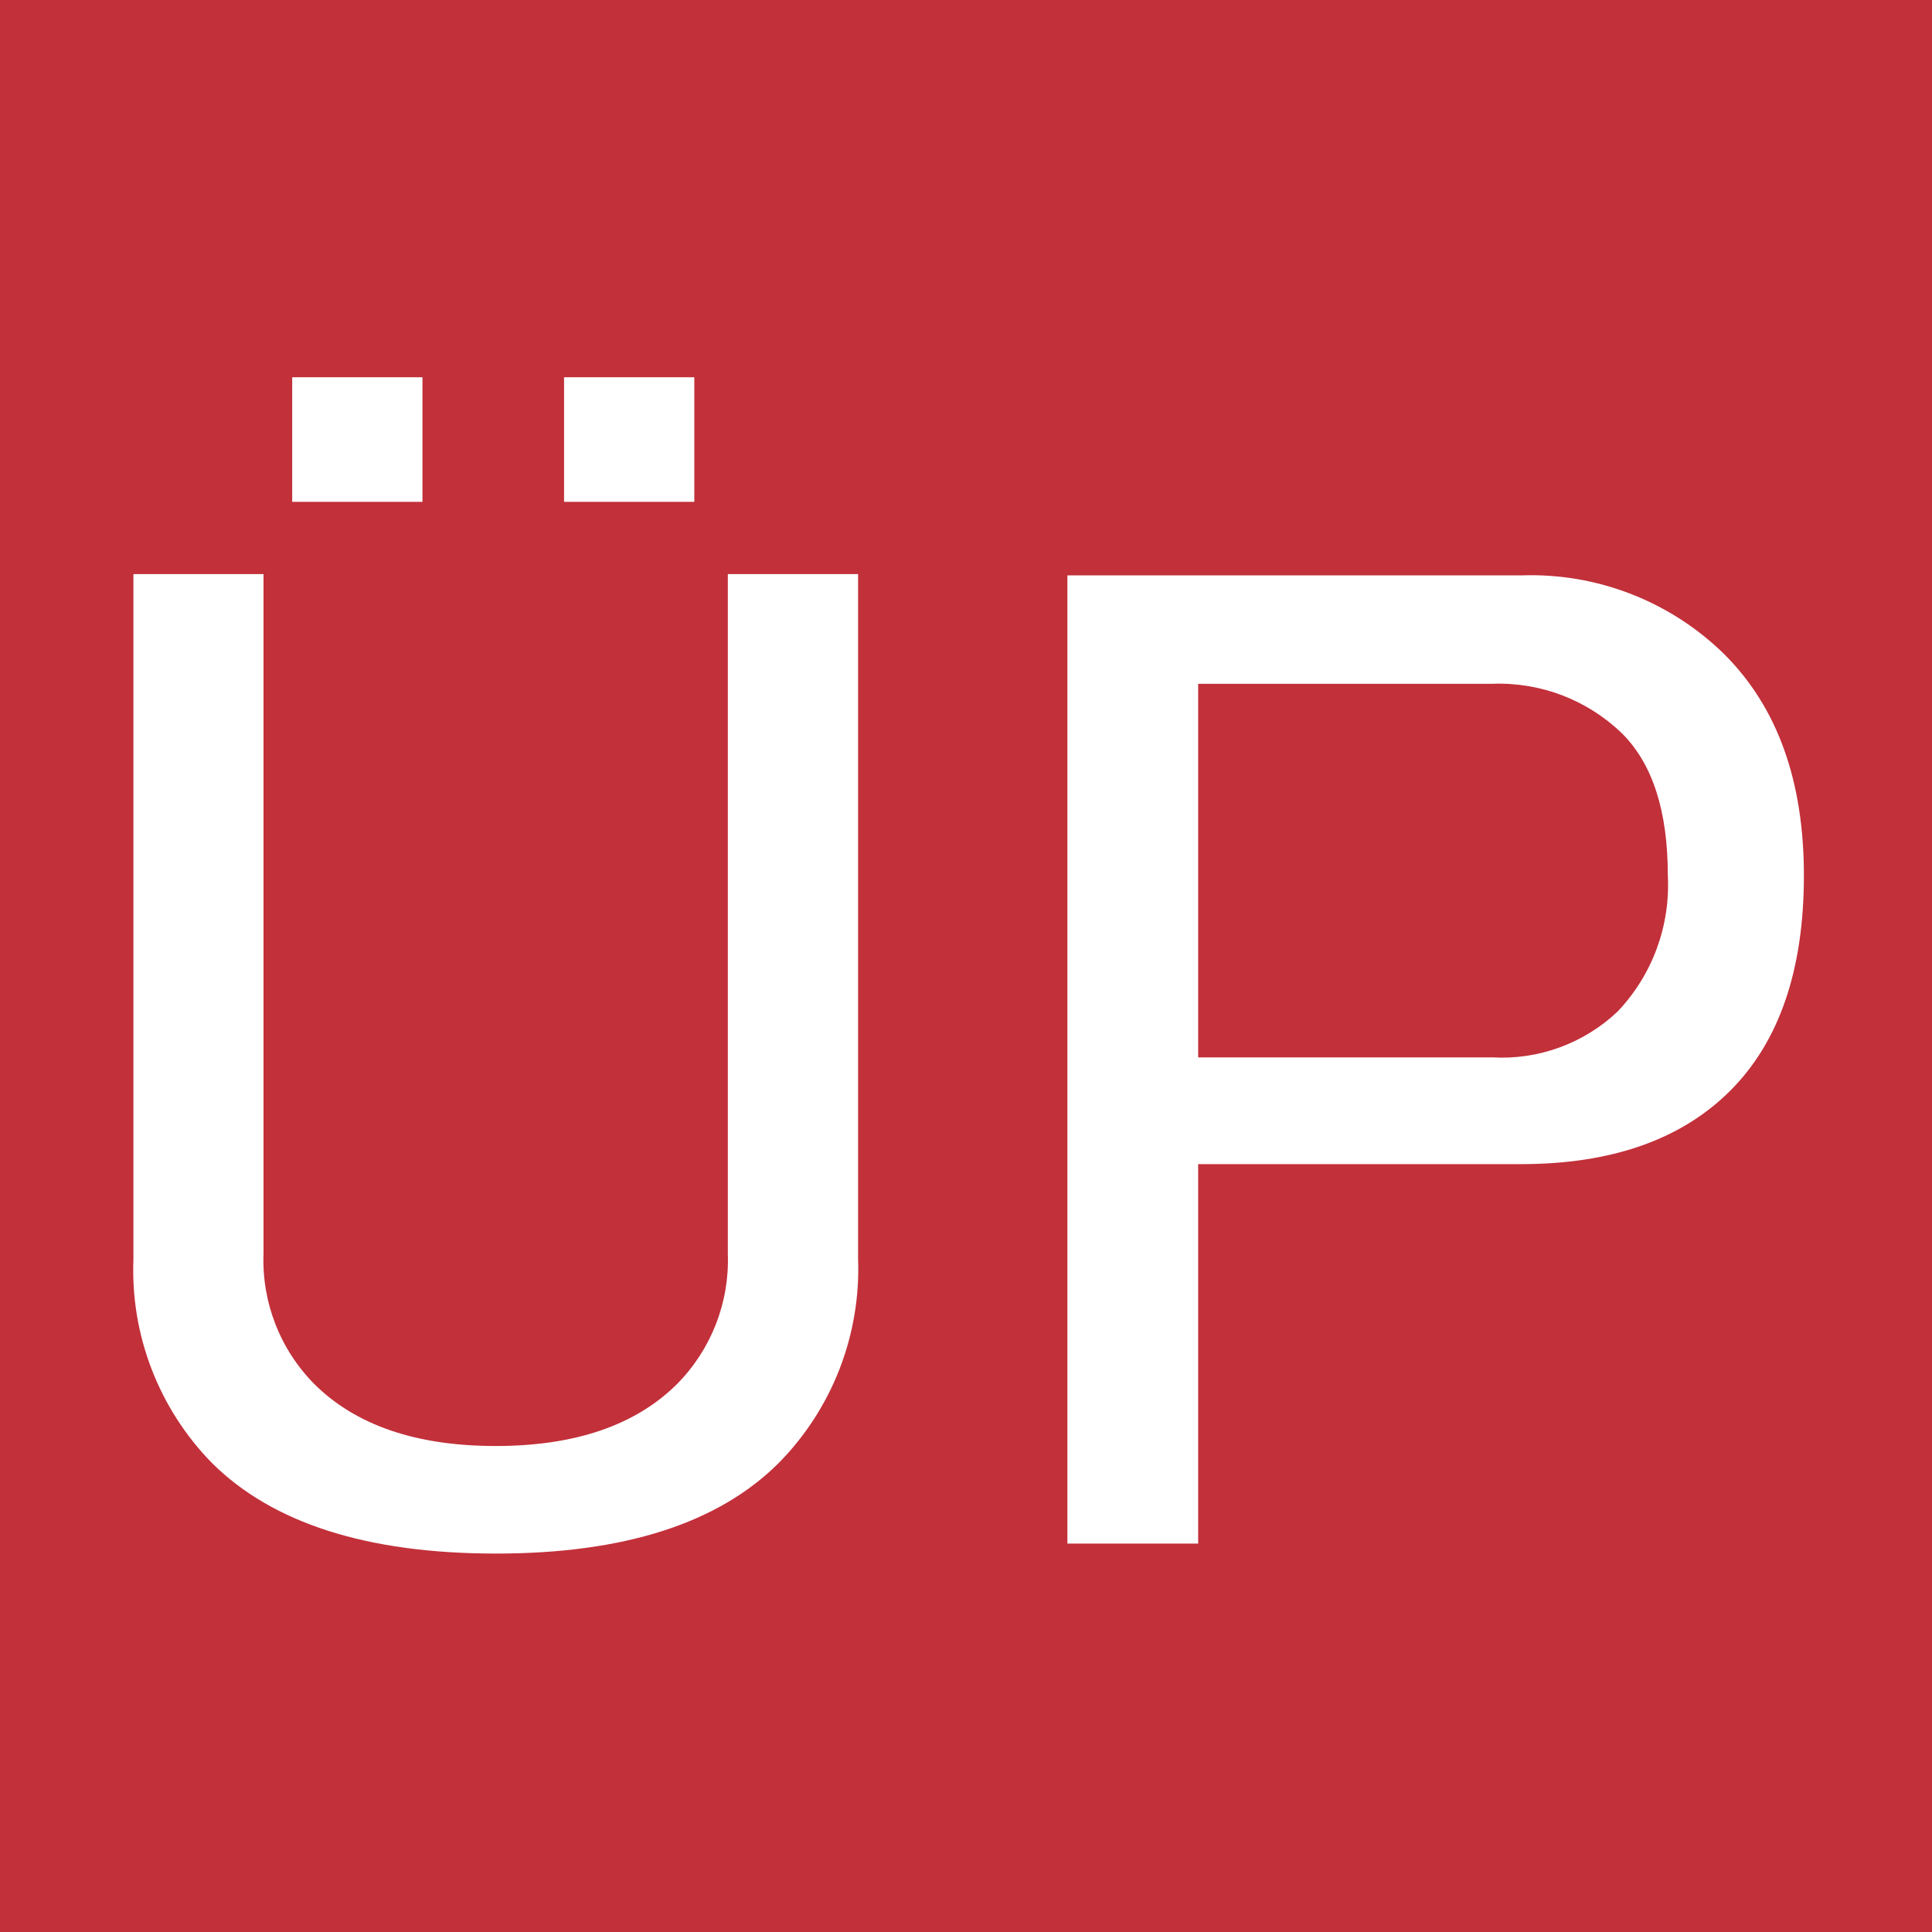
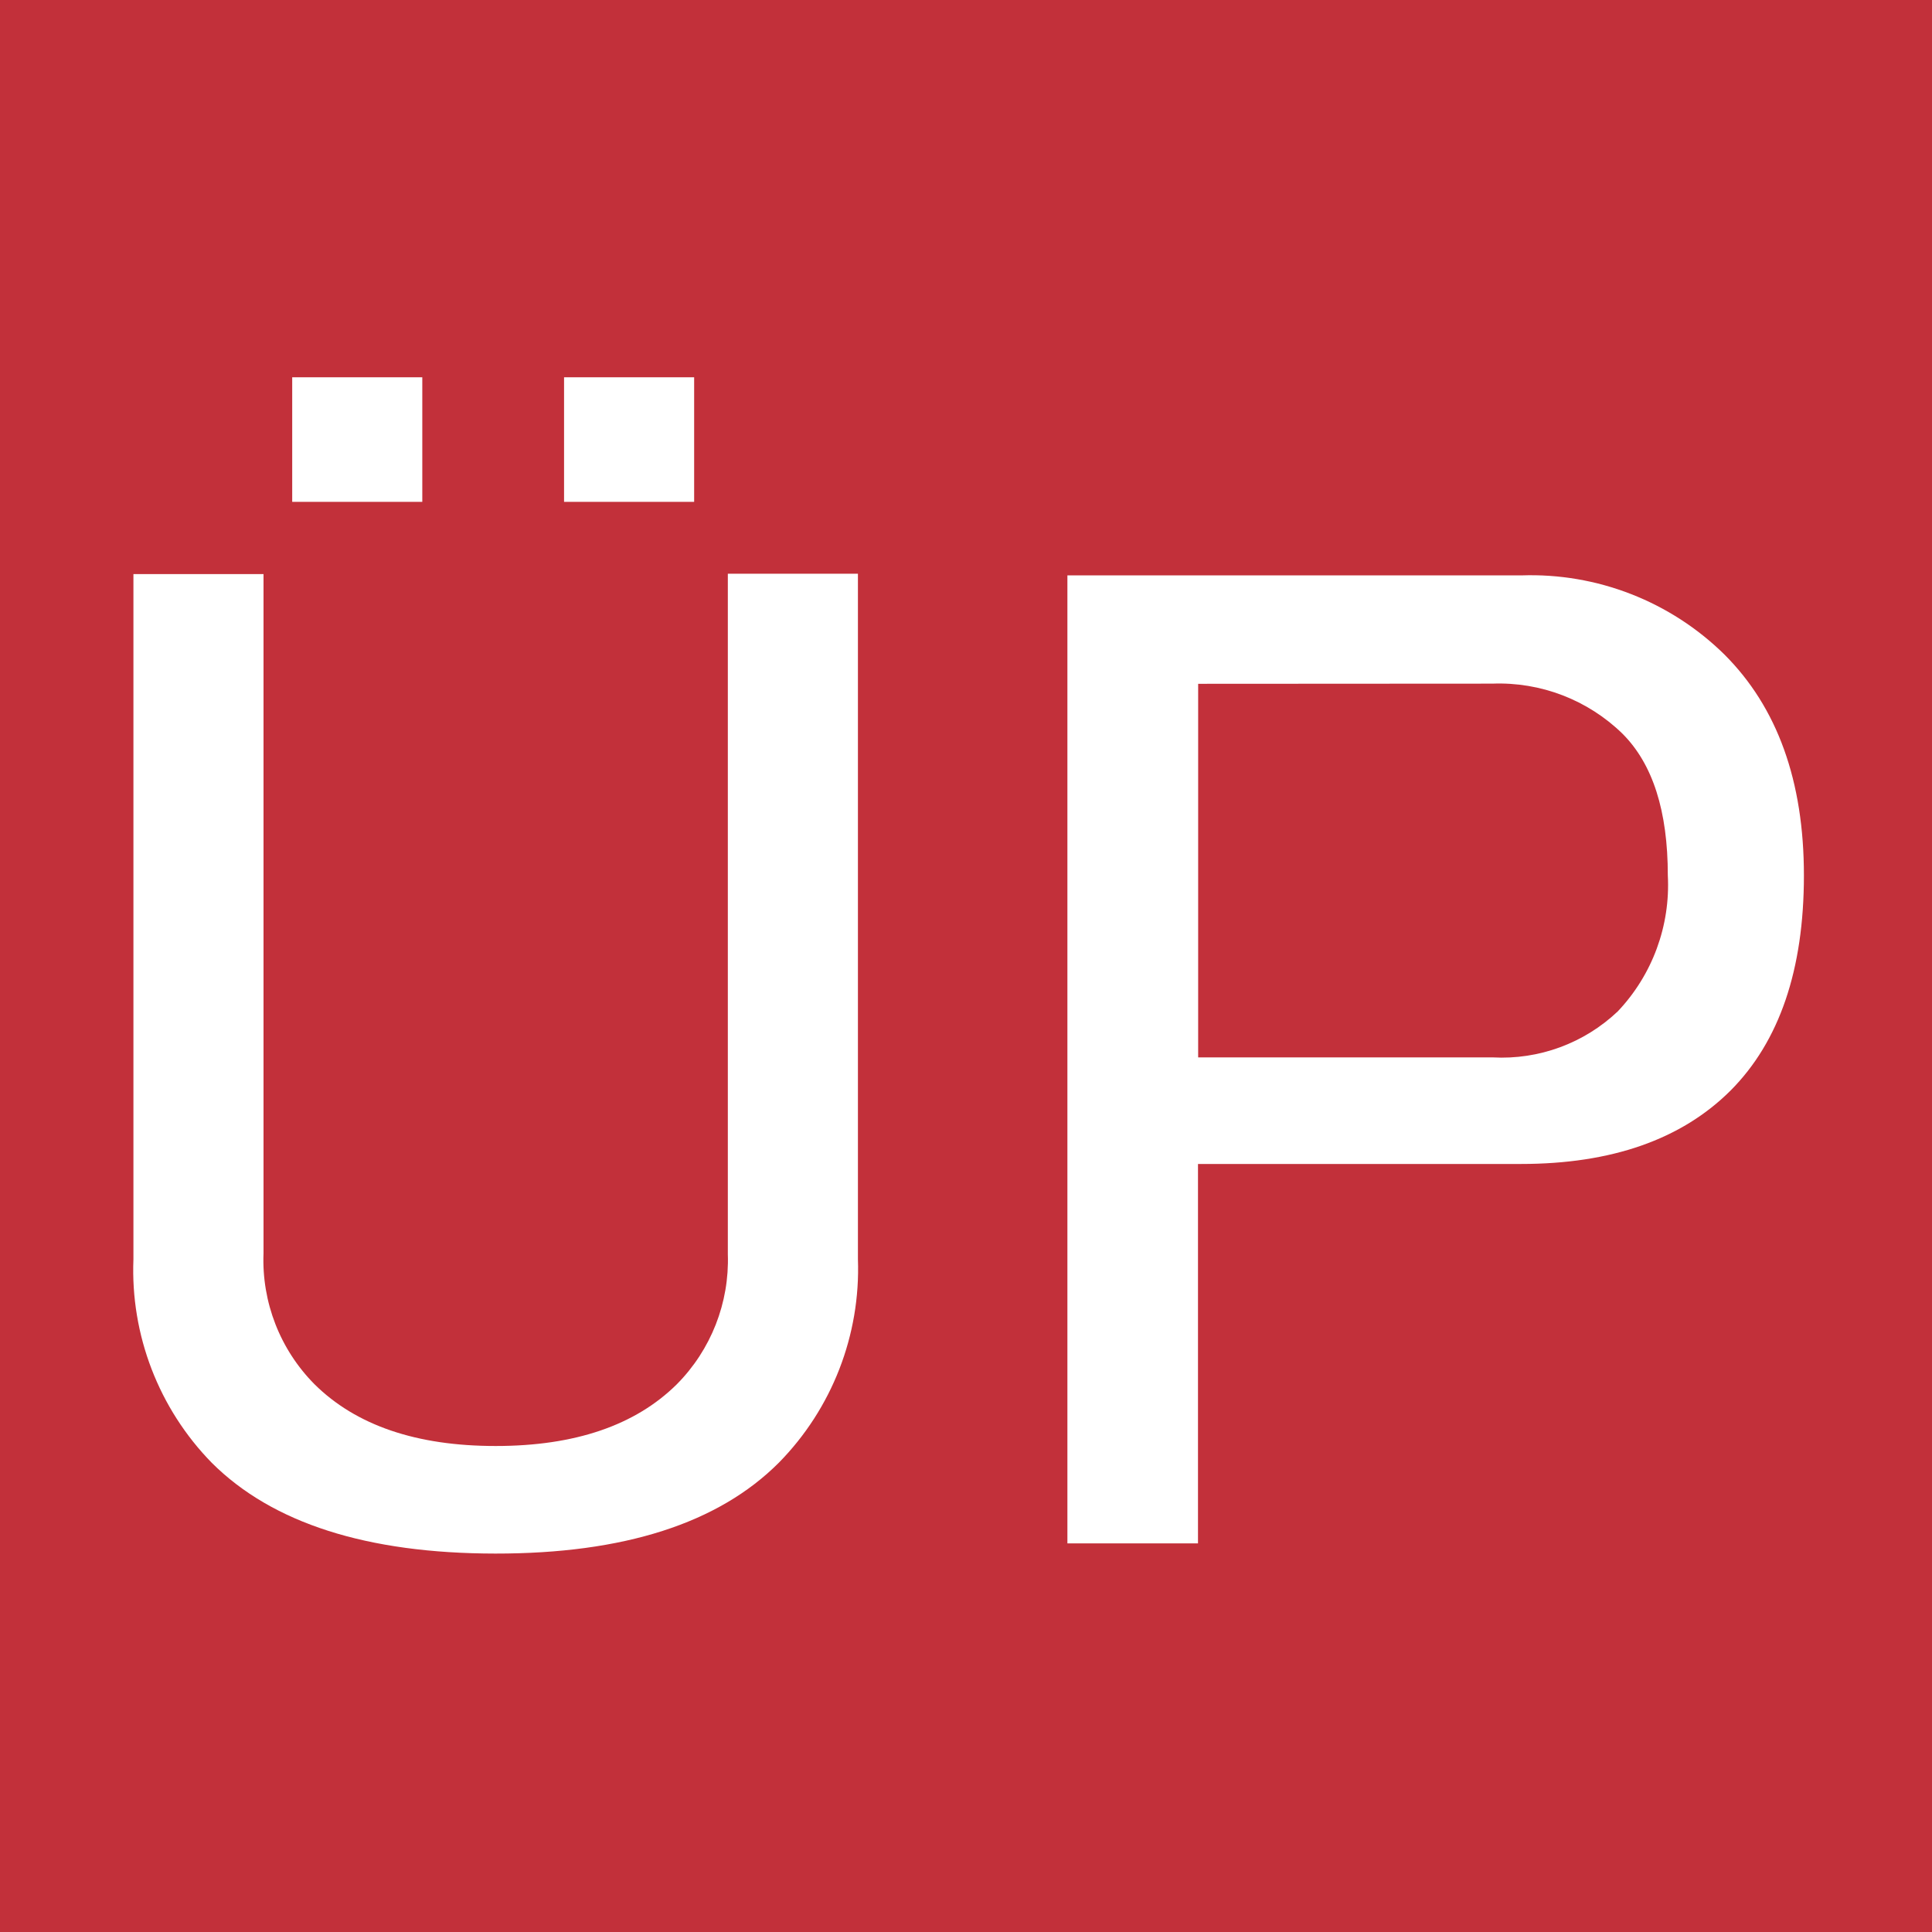
<svg xmlns="http://www.w3.org/2000/svg" viewBox="0 0 115.84 115.84">
  <defs>
    <style>.cls-1{fill:#c2303a;}.cls-2{fill:#fff;}</style>
  </defs>
-   <g id="Capa_2" data-name="Capa 2">
+   <g id="Capa_2">
    <g id="canada">
-       <polygon class="cls-1" points="58.18 0 0 0 0 115.84 58.18 115.84 115.84 115.84 115.84 0 58.18 0" />
-       <path class="cls-2" d="M64,34.5H91.19a16.55,16.55,0,0,1,12.22,4.75q4.75,4.76,4.75,13.24t-4.41,12.9Q99.34,69.8,91.19,69.8H71.84V92.55H64ZM71.84,41v22.4H89.49A10.09,10.09,0,0,0,97,60.64,11,11,0,0,0,100,52.49c0-3.85-.91-6.67-2.72-8.49a10.6,10.6,0,0,0-7.81-3Z" />
-       <path class="cls-2" d="M8,34.42h7.8V75.15A10.56,10.56,0,0,0,18.86,83Q22.6,86.7,29.72,86.7T40.58,83a10.56,10.56,0,0,0,3.06-7.81V34.42h7.81V75.49A16.56,16.56,0,0,1,46.7,87.71q-5.45,5.45-17,5.44t-17-5.44A16.52,16.52,0,0,1,8,75.49Z" />
-       <rect class="cls-2" x="17.52" y="22.62" width="7.81" height="7.47" />
-       <rect class="cls-2" x="33.82" y="22.62" width="7.81" height="7.47" />
+       <path d="M58.18 0H0v115.84h115.84V0H58.18z" class="cls-1" />
+       <path d="M64 34.5h27.2a16.55 16.55 0 0 1 12.2 4.75q4.76 4.76 4.76 13.24t-4.4 12.9q-4.42 4.4-12.57 4.4H71.83v22.75H64zm7.84 6.5v22.4H89.5a10.1 10.1 0 0 0 7.5-2.76 11 11 0 0 0 3-8.15c0-3.86-.9-6.68-2.72-8.5a10.6 10.6 0 0 0-7.8-3zM8 34.42h7.8v40.73A10.56 10.56 0 0 0 18.86 83q3.74 3.7 10.86 3.7T40.58 83a10.56 10.56 0 0 0 3.06-7.8V34.4h7.8V75.5a16.56 16.56 0 0 1-4.74 12.2q-5.45 5.46-17 5.45t-17-5.44A16.52 16.52 0 0 1 8 75.5zM17.52 22.62h7.8v7.47h-7.8zM33.82 22.62h7.8v7.47h-7.8z" class="cls-2" />
    </g>
  </g>
</svg>
